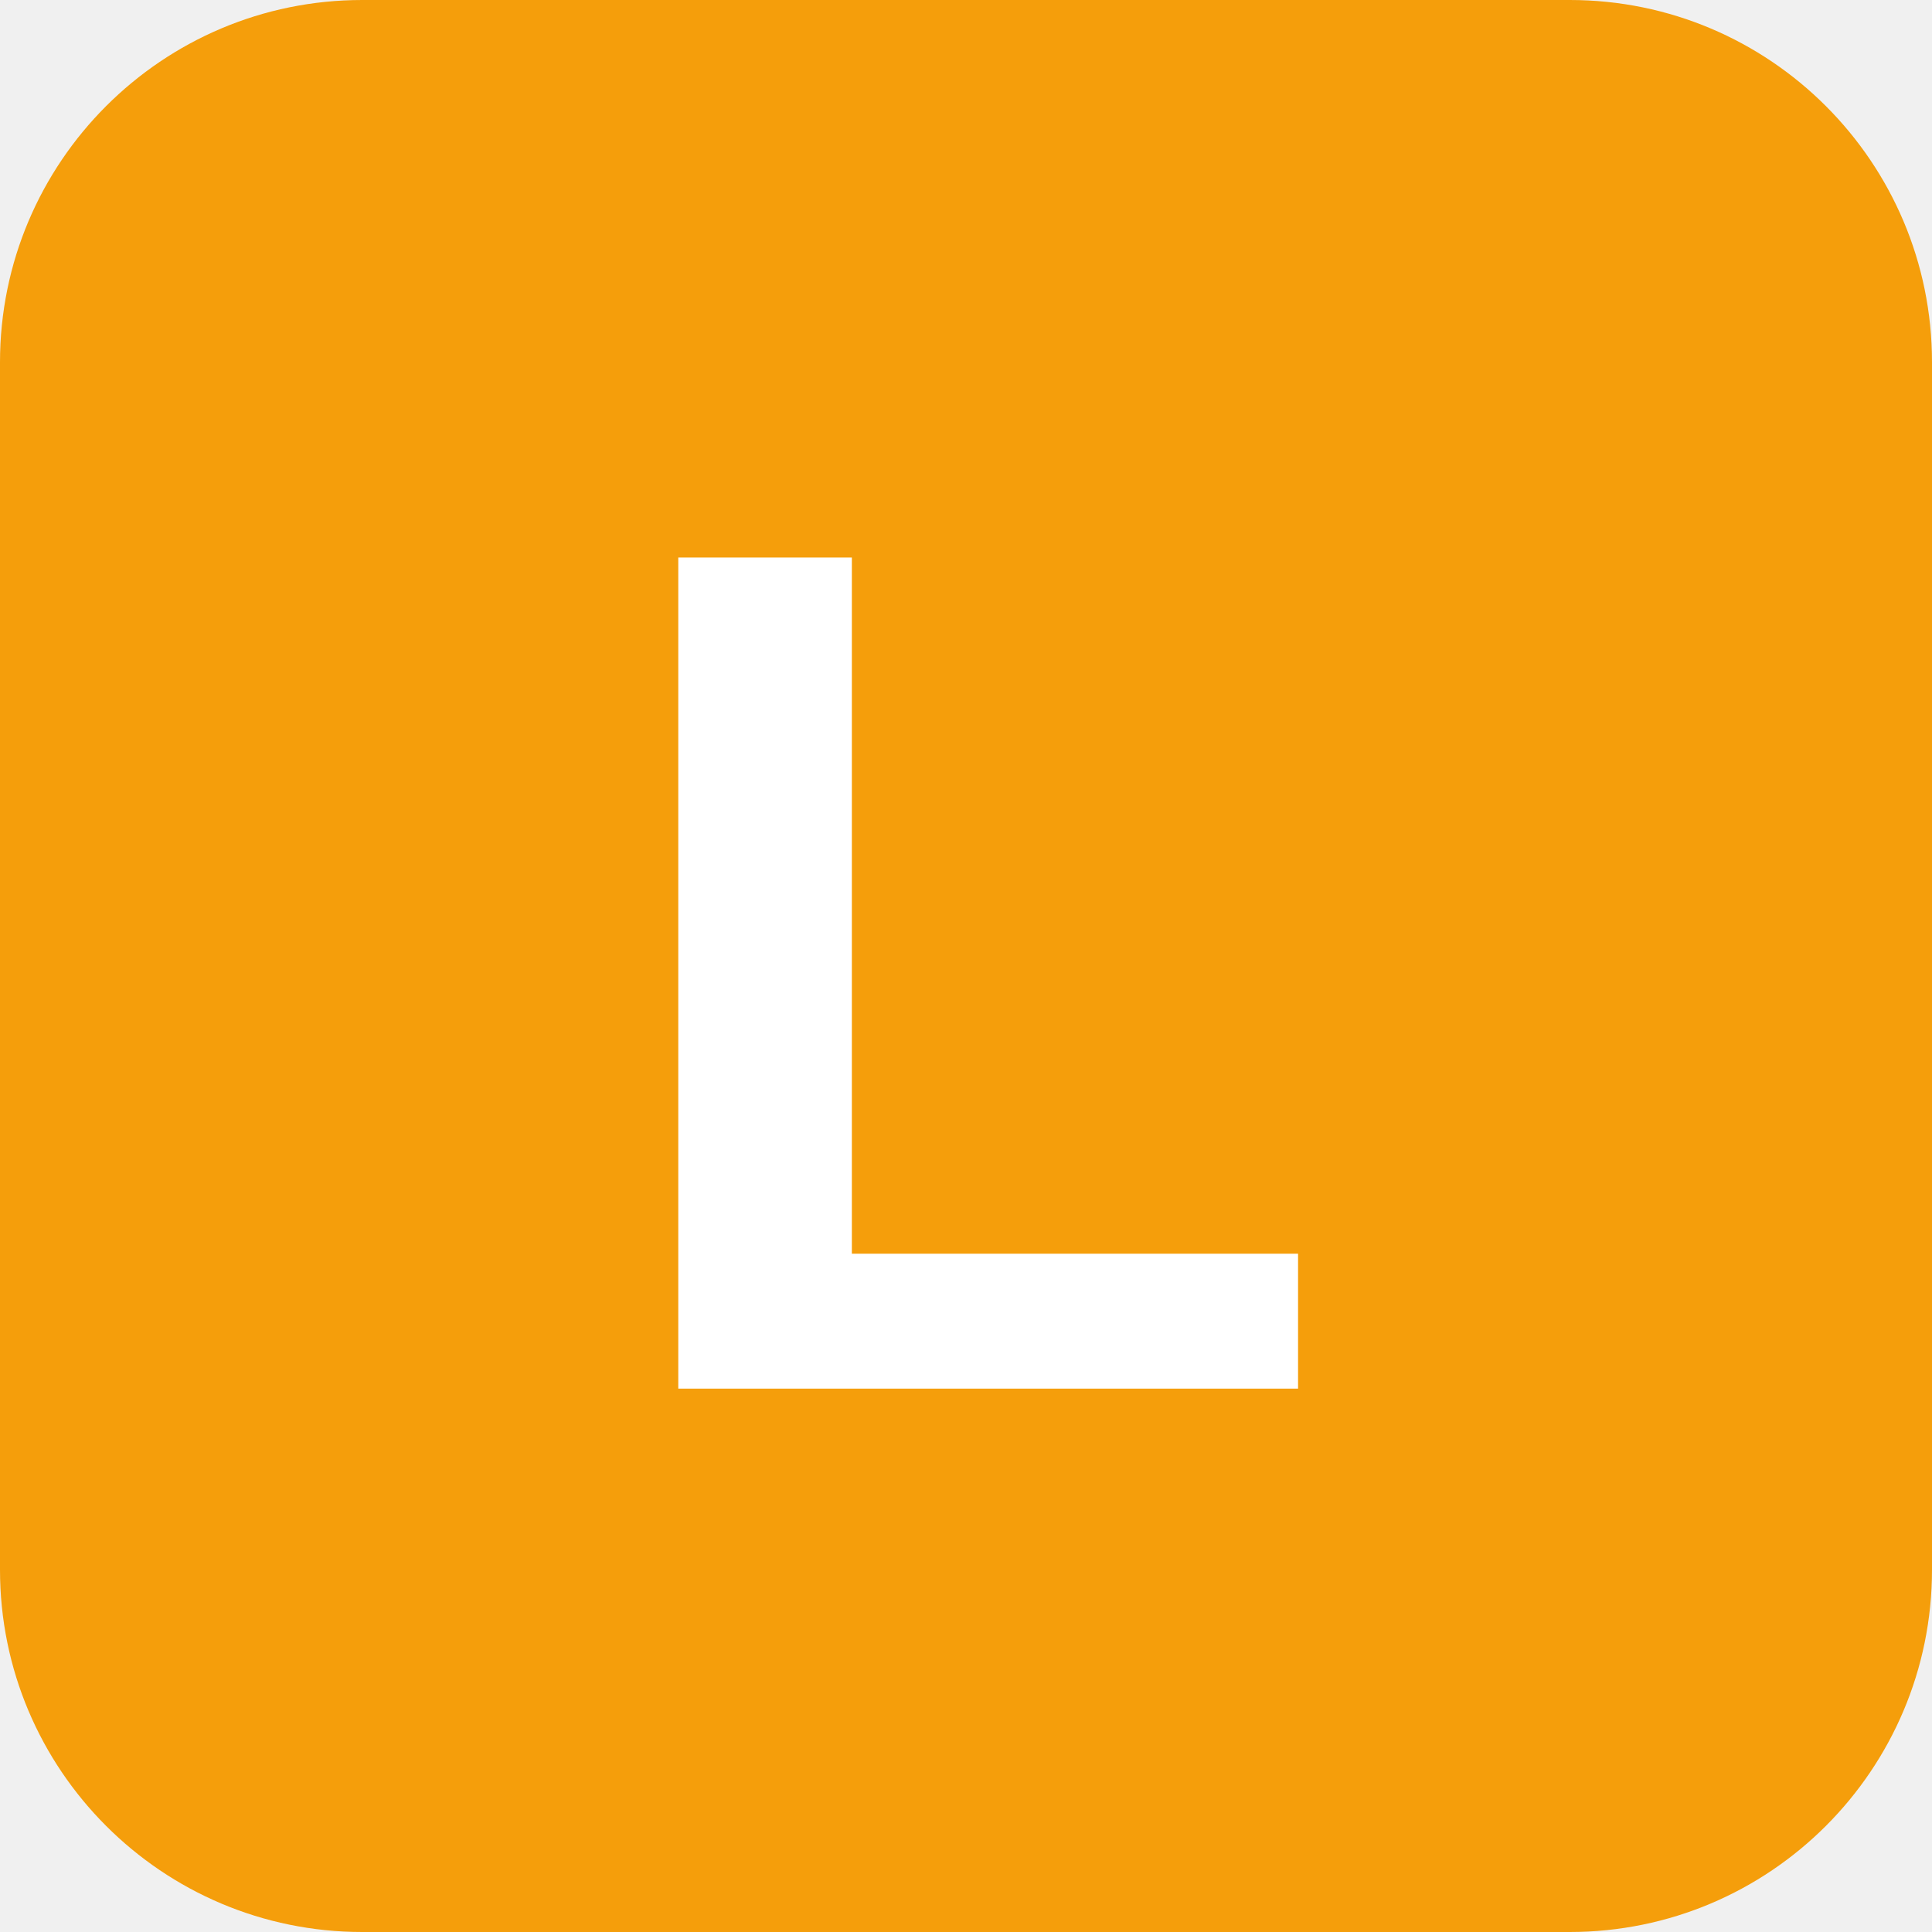
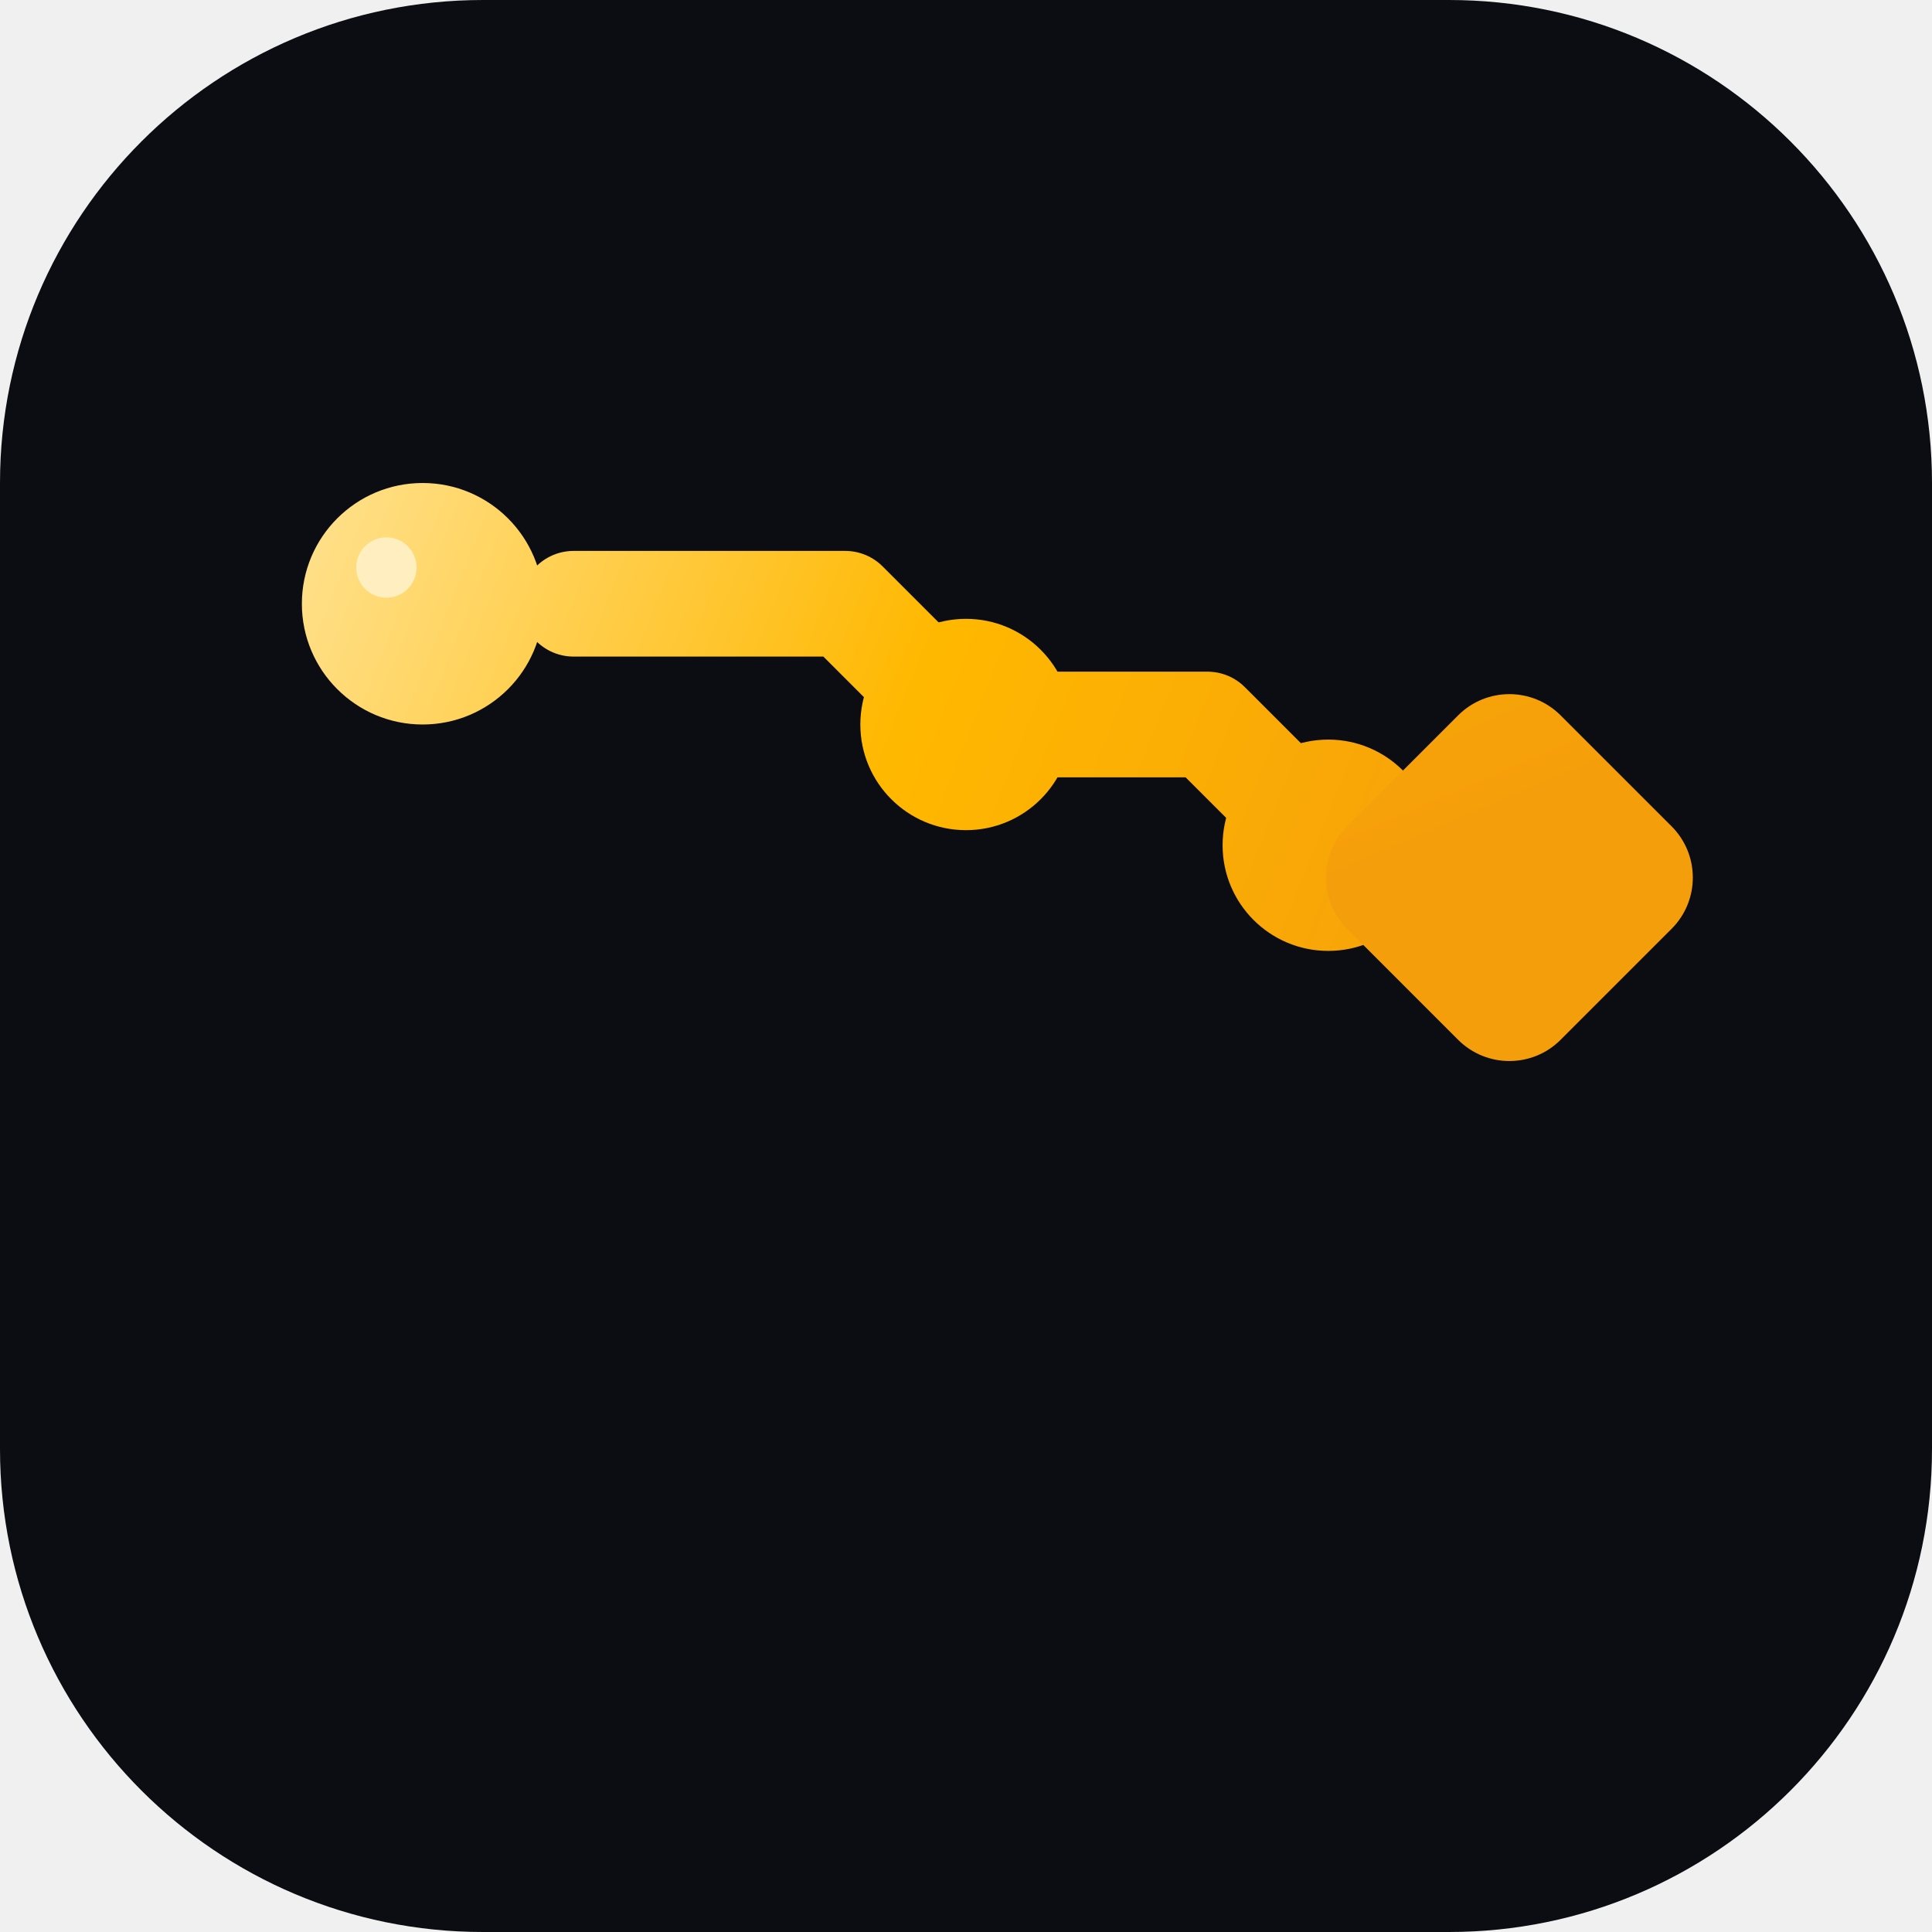
- <svg xmlns="http://www.w3.org/2000/svg" viewBox="0 0 32 32">
-   <rect width="32" height="32" rx="6" fill="#f59e0b" />
-   <text x="16" y="23" text-anchor="middle" fill="white" font-family="Arial,Helvetica,sans-serif" font-weight="700" font-size="20">L</text>
+ <svg xmlns="http://www.w3.org/2000/svg" width="64" height="64" viewBox="0 0 64 64" fill="none">
+   <rect width="64" height="64" rx="16" fill="#0B0D12" />
+   <defs>
+     <linearGradient id="flowAmber" x1="10" y1="18" x2="50" y2="34" gradientUnits="userSpaceOnUse">
+       <stop stop-color="#FFE08A" />
+       <stop offset="0.48" stop-color="#FFB800" />
+       <stop offset="1" stop-color="#F59E0B" />
+     </linearGradient>
+   </defs>
+   <circle cx="14" cy="20" r="4" fill="url(#flowAmber)" />
+   <path d="M19 20H28L32 24H40L44 28H50" stroke="url(#flowAmber)" stroke-width="3.5" stroke-linecap="round" stroke-linejoin="round" />
+   <circle cx="32" cy="24" r="3.5" fill="url(#flowAmber)" />
+   <circle cx="44" cy="28" r="3.5" fill="url(#flowAmber)" />
+   <rect x="50" y="22" width="10" height="10" rx="2.4" transform="rotate(45 50 22)" fill="url(#flowAmber)" />
+   <circle cx="12.8" cy="18.8" r="1" fill="#FFF3D0" opacity="0.82" />
</svg>
